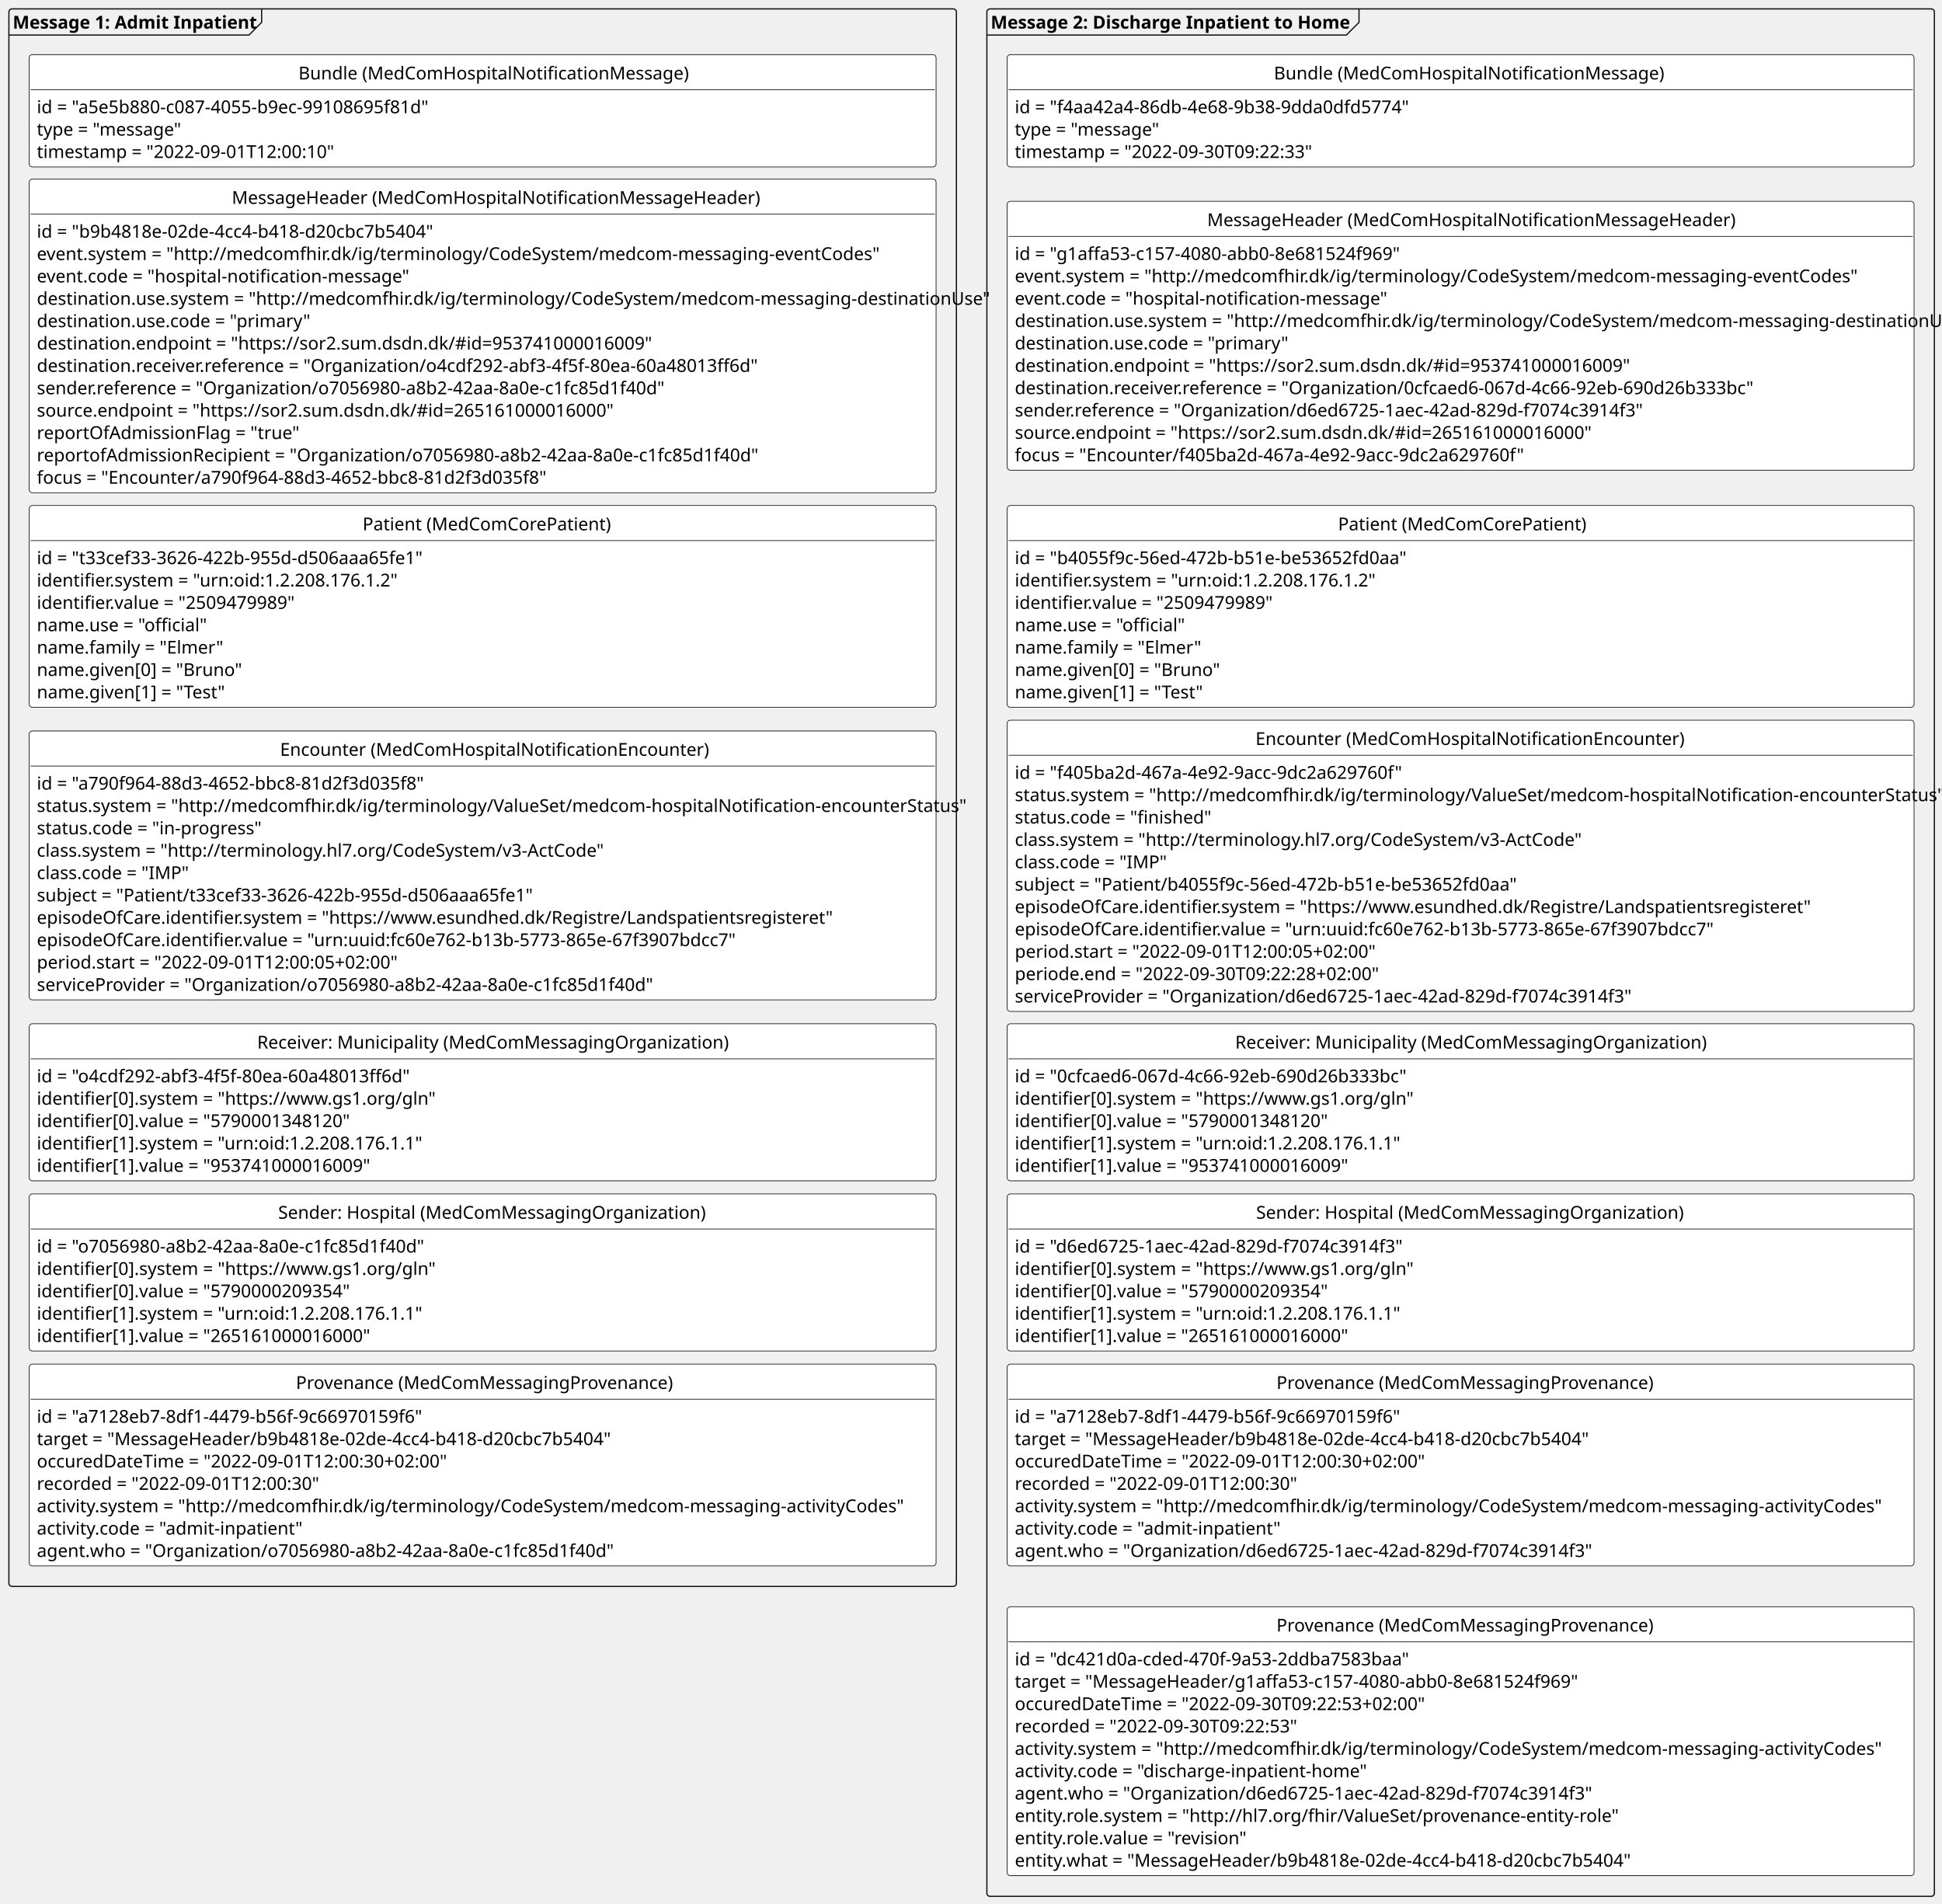
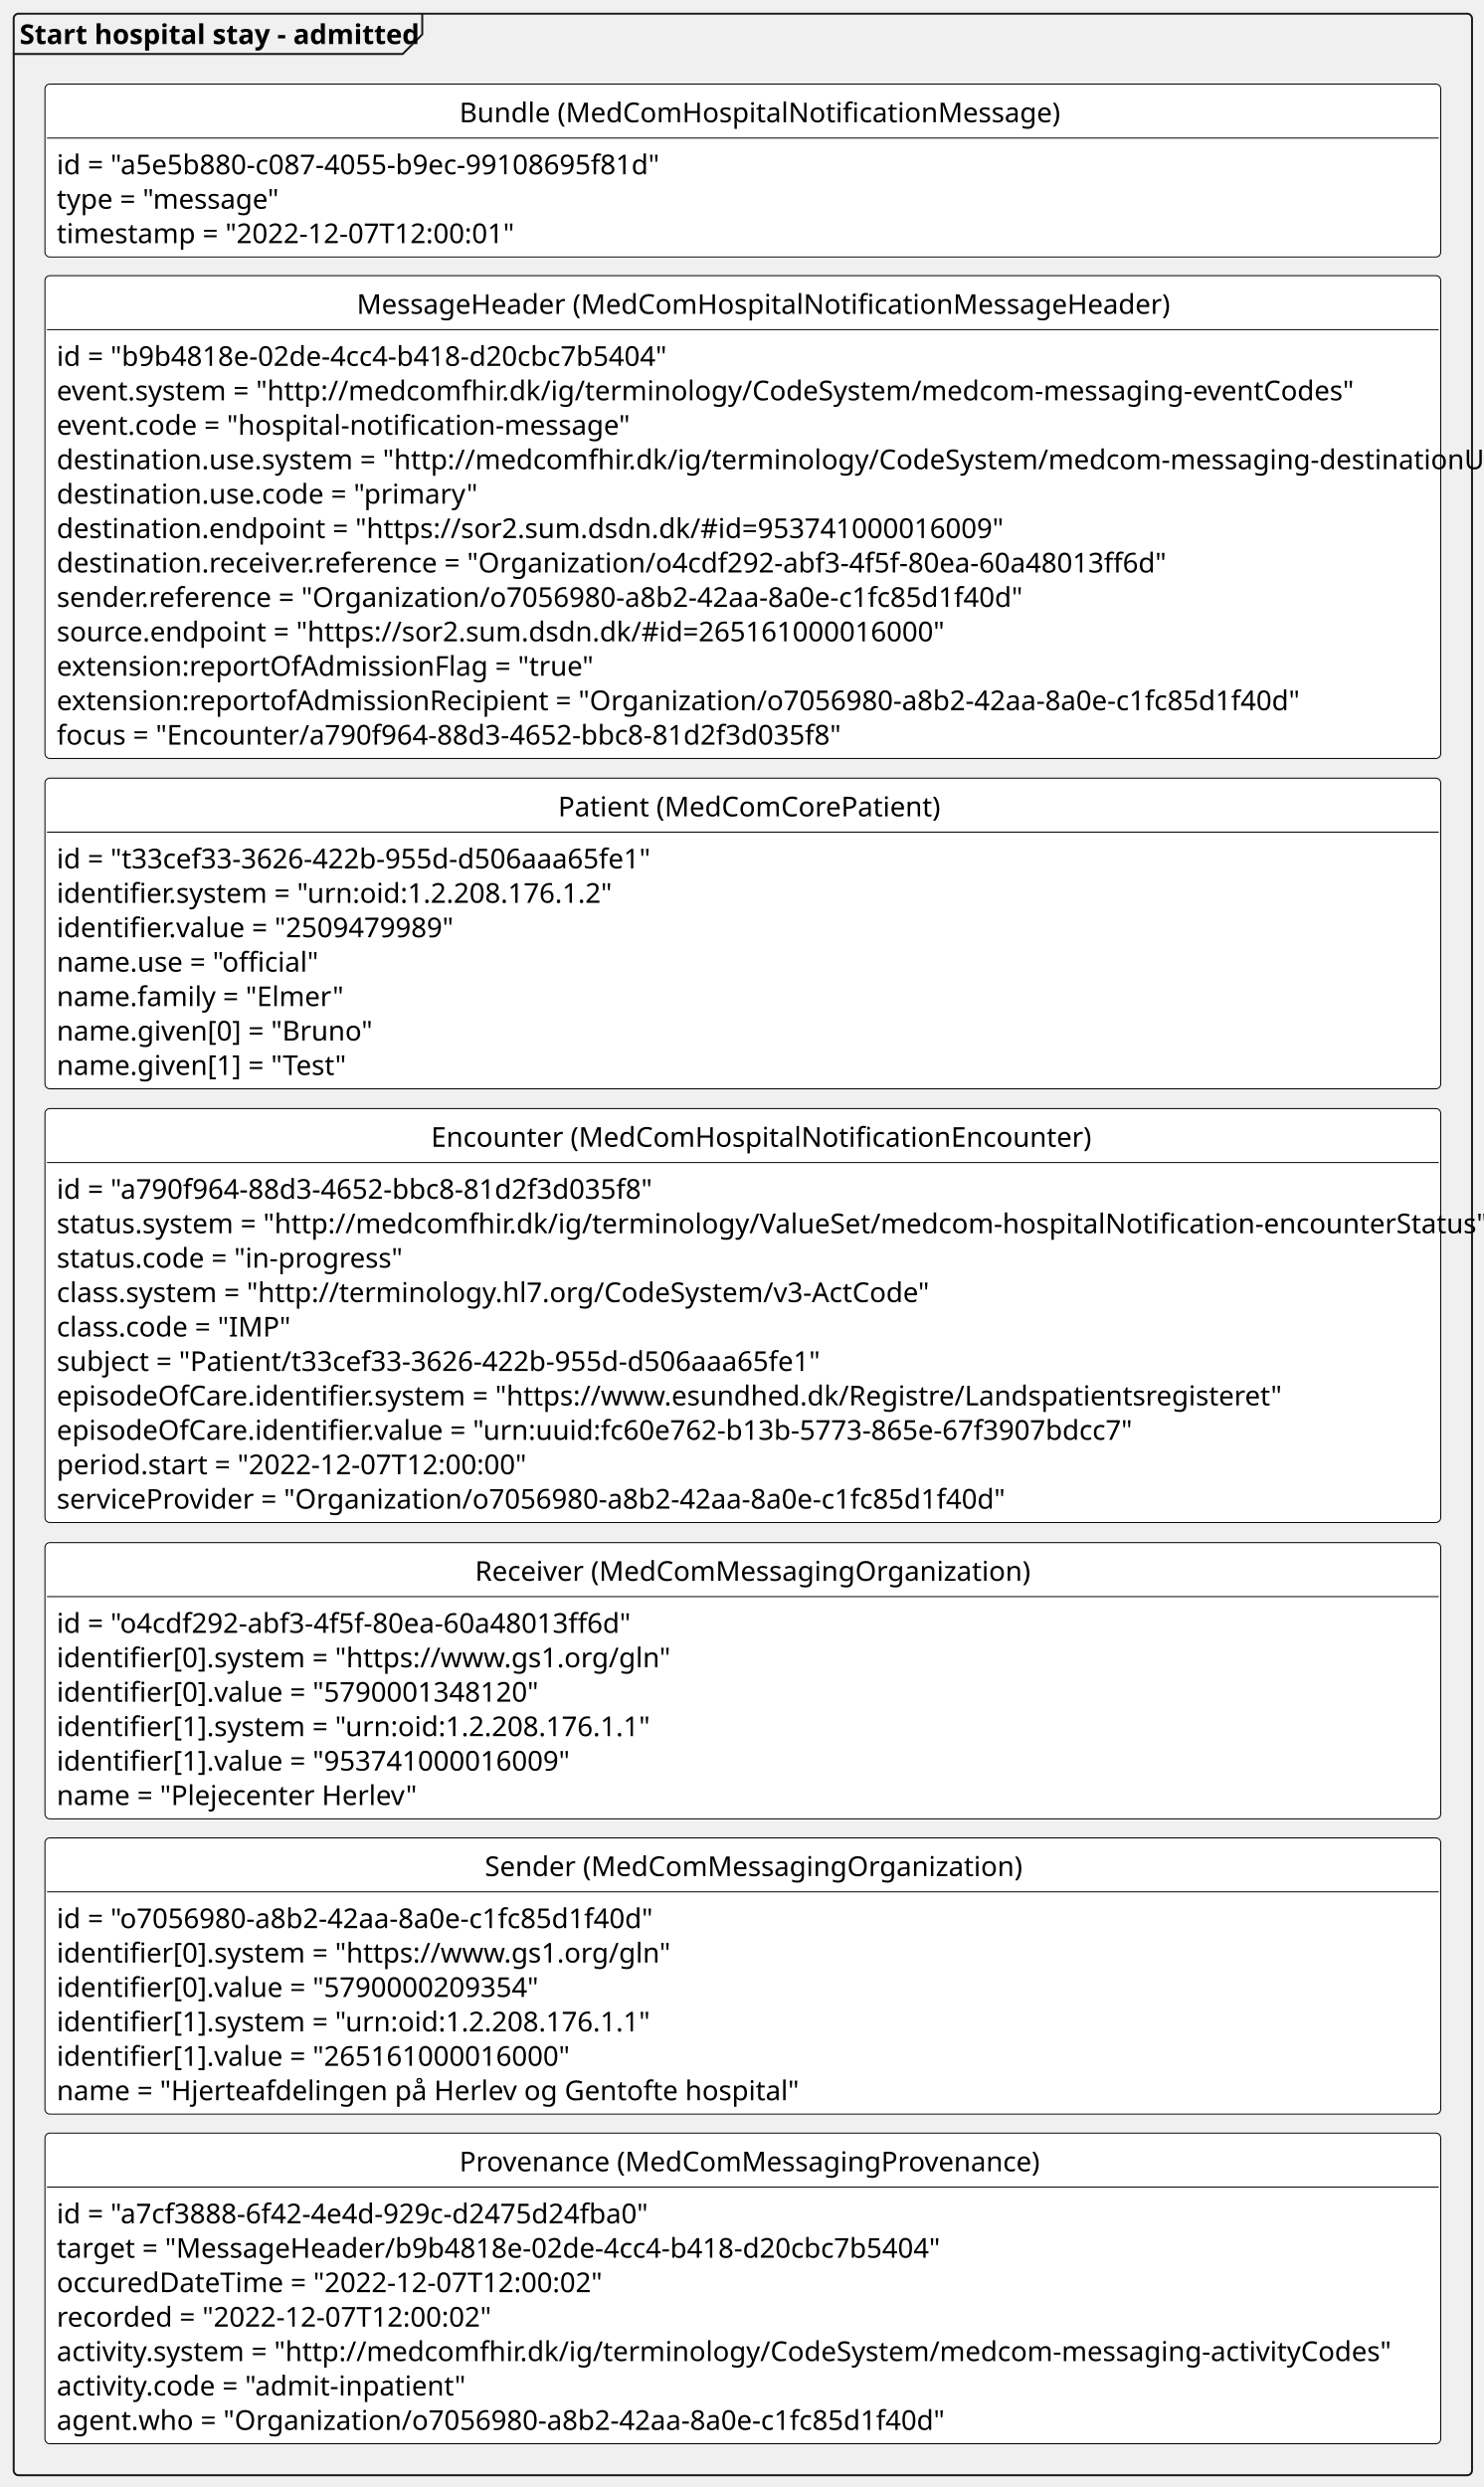
- <svg xmlns="http://www.w3.org/2000/svg" contentStyleType="text/css" height="1499px" preserveAspectRatio="none" style="width:1529px;height:1499px;background:#FFFFFF;" version="1.1" viewBox="0 0 1529 1499" width="1529px" zoomAndPan="magnify">
+ <svg xmlns="http://www.w3.org/2000/svg" contentStyleType="text/css" height="1272px" preserveAspectRatio="none" style="width:759px;height:1272px;background:#FFFFFF;" version="1.1" viewBox="0 0 759 1272" width="759px" zoomAndPan="magnify">
  <defs />
  <g>
    <g id="cluster_admit">
-       <rect fill="none" height="1242" rx="2.5" ry="2.5" style="stroke:#181818;stroke-width:1.0;" width="746" x="7" y="7" />
-       <path d="M206,7 L206,17.609 L196,27.609 L7,27.609 " fill="none" style="stroke:#181818;stroke-width:1.0;" />
-       <text fill="#000000" font-family="sans-serif" font-size="14" font-weight="bold" lengthAdjust="spacing" textLength="189" x="10" y="22.533">Message 1: Admit Inpatient</text>
-     </g>
-     <g id="cluster_finished">
-       <rect fill="none" height="1486" rx="2.5" ry="2.5" style="stroke:#181818;stroke-width:1.0;" width="746" x="777" y="7" />
-       <path d="M1070,7 L1070,17.609 L1060,27.609 L777,27.609 " fill="none" style="stroke:#181818;stroke-width:1.0;" />
-       <text fill="#000000" font-family="sans-serif" font-size="14" font-weight="bold" lengthAdjust="spacing" textLength="283" x="780" y="22.533">Message 2: Discharge Inpatient to Home</text>
+       <rect fill="none" height="1259" rx="2.5" ry="2.5" style="stroke:#181818;stroke-width:1.0;" width="746" x="7" y="7" />
+       <path d="M216,7 L216,17.609 L206,27.609 L7,27.609 " fill="none" style="stroke:#181818;stroke-width:1.0;" />
+       <text fill="#000000" font-family="sans-serif" font-size="14" font-weight="bold" lengthAdjust="spacing" textLength="199" x="10" y="22.533">Start hospital stay - admitted</text>
    </g>
    <g id="elem_admitB">
      <rect codeLine="15" fill="#FFFFFF" height="88.438" id="admitB" rx="2.5" ry="2.5" style="stroke:#000000;stroke-width:0.5;" width="714" x="23" y="43" />
      <text fill="#000000" font-family="sans-serif" font-size="14" lengthAdjust="spacing" textLength="290" x="235" y="62.533">Bundle (MedComHospitalNotificationMessage)</text>
      <line style="stroke:#000000;stroke-width:0.5;" x1="24" x2="736" y1="70.609" y2="70.609" />
      <text fill="#000000" font-family="sans-serif" font-size="14" lengthAdjust="spacing" textLength="307" x="29" y="89.143">id = "a5e5b880-c087-4055-b9ec-99108695f81d"</text>
      <text fill="#000000" font-family="sans-serif" font-size="14" lengthAdjust="spacing" textLength="110" x="29" y="106.752">type = "message"</text>
-       <text fill="#000000" font-family="sans-serif" font-size="14" lengthAdjust="spacing" textLength="229" x="29" y="124.361">timestamp = "2022-09-01T12:00:10"</text>
+       <text fill="#000000" font-family="sans-serif" font-size="14" lengthAdjust="spacing" textLength="229" x="29" y="124.361">timestamp = "2022-12-07T12:00:01"</text>
    </g>
    <g id="elem_admitMH">
      <rect codeLine="20" fill="#FFFFFF" height="246.922" id="admitMH" rx="2.5" ry="2.5" style="stroke:#000000;stroke-width:0.5;" width="714" x="23" y="141" />
      <text fill="#000000" font-family="sans-serif" font-size="14" lengthAdjust="spacing" textLength="395" x="182.5" y="160.533">MessageHeader (MedComHospitalNotificationMessageHeader)</text>
      <line style="stroke:#000000;stroke-width:0.5;" x1="24" x2="736" y1="168.609" y2="168.609" />
      <text fill="#000000" font-family="sans-serif" font-size="14" lengthAdjust="spacing" textLength="309" x="29" y="187.143">id = "b9b4818e-02de-4cc4-b418-d20cbc7b5404"</text>
      <text fill="#000000" font-family="sans-serif" font-size="14" lengthAdjust="spacing" textLength="624" x="29" y="204.752">event.system = "http://medcomfhir.dk/ig/terminology/CodeSystem/medcom-messaging-eventCodes"</text>
      <text fill="#000000" font-family="sans-serif" font-size="14" lengthAdjust="spacing" textLength="280" x="29" y="222.361">event.code = "hospital-notification-message"</text>
      <text fill="#000000" font-family="sans-serif" font-size="14" lengthAdjust="spacing" textLength="702" x="29" y="239.971">destination.use.system = "http://medcomfhir.dk/ig/terminology/CodeSystem/medcom-messaging-destinationUse"</text>
      <text fill="#000000" font-family="sans-serif" font-size="14" lengthAdjust="spacing" textLength="204" x="29" y="257.58">destination.use.code = "primary"</text>
      <text fill="#000000" font-family="sans-serif" font-size="14" lengthAdjust="spacing" textLength="460" x="29" y="275.19">destination.endpoint = "https://sor2.sum.dsdn.dk/#id=953741000016009"</text>
      <text fill="#000000" font-family="sans-serif" font-size="14" lengthAdjust="spacing" textLength="550" x="29" y="292.799">destination.receiver.reference = "Organization/o4cdf292-abf3-4f5f-80ea-60a48013ff6d"</text>
      <text fill="#000000" font-family="sans-serif" font-size="14" lengthAdjust="spacing" textLength="485" x="29" y="310.408">sender.reference = "Organization/o7056980-a8b2-42aa-8a0e-c1fc85d1f40d"</text>
      <text fill="#000000" font-family="sans-serif" font-size="14" lengthAdjust="spacing" textLength="434" x="29" y="328.018">source.endpoint = "https://sor2.sum.dsdn.dk/#id=265161000016000"</text>
-       <text fill="#000000" font-family="sans-serif" font-size="14" lengthAdjust="spacing" textLength="196" x="29" y="345.627">reportOfAdmissionFlag = "true"</text>
-       <text fill="#000000" font-family="sans-serif" font-size="14" lengthAdjust="spacing" textLength="549" x="29" y="363.236">reportofAdmissionRecipient = "Organization/o7056980-a8b2-42aa-8a0e-c1fc85d1f40d"</text>
+       <text fill="#000000" font-family="sans-serif" font-size="14" lengthAdjust="spacing" textLength="260" x="29" y="345.627">extension:reportOfAdmissionFlag = "true"</text>
+       <text fill="#000000" font-family="sans-serif" font-size="14" lengthAdjust="spacing" textLength="613" x="29" y="363.236">extension:reportofAdmissionRecipient = "Organization/o7056980-a8b2-42aa-8a0e-c1fc85d1f40d"</text>
      <text fill="#000000" font-family="sans-serif" font-size="14" lengthAdjust="spacing" textLength="392" x="29" y="380.846">focus = "Encounter/a790f964-88d3-4652-bbc8-81d2f3d035f8"</text>
    </g>
    <g id="elem_admitPT">
      <rect codeLine="34" fill="#FFFFFF" height="158.875" id="admitPT" rx="2.5" ry="2.5" style="stroke:#000000;stroke-width:0.5;" width="714" x="23" y="398" />
      <text fill="#000000" font-family="sans-serif" font-size="14" lengthAdjust="spacing" textLength="189" x="285.5" y="417.533">Patient (MedComCorePatient)</text>
      <line style="stroke:#000000;stroke-width:0.5;" x1="24" x2="736" y1="425.609" y2="425.609" />
      <text fill="#000000" font-family="sans-serif" font-size="14" lengthAdjust="spacing" textLength="300" x="29" y="444.143">id = "t33cef33-3626-422b-955d-d506aaa65fe1"</text>
      <text fill="#000000" font-family="sans-serif" font-size="14" lengthAdjust="spacing" textLength="276" x="29" y="461.752">identifier.system = "urn:oid:1.2.208.176.1.2"</text>
      <text fill="#000000" font-family="sans-serif" font-size="14" lengthAdjust="spacing" textLength="198" x="29" y="479.361">identifier.value = "2509479989"</text>
      <text fill="#000000" font-family="sans-serif" font-size="14" lengthAdjust="spacing" textLength="128" x="29" y="496.971">name.use = "official"</text>
      <text fill="#000000" font-family="sans-serif" font-size="14" lengthAdjust="spacing" textLength="137" x="29" y="514.58">name.family = "Elmer"</text>
      <text fill="#000000" font-family="sans-serif" font-size="14" lengthAdjust="spacing" textLength="153" x="29" y="532.189">name.given[0] = "Bruno"</text>
      <text fill="#000000" font-family="sans-serif" font-size="14" lengthAdjust="spacing" textLength="143" x="29" y="549.799">name.given[1] = "Test"</text>
    </g>
    <g id="elem_admitENC">
-       <rect codeLine="43" fill="#FFFFFF" height="211.703" id="admitENC" rx="2.5" ry="2.5" style="stroke:#000000;stroke-width:0.5;" width="714" x="23" y="575.5" />
-       <text fill="#000000" font-family="sans-serif" font-size="14" lengthAdjust="spacing" textLength="319" x="220.5" y="595.033">Encounter (MedComHospitalNotificationEncounter)</text>
-       <line style="stroke:#000000;stroke-width:0.5;" x1="24" x2="736" y1="603.109" y2="603.109" />
-       <text fill="#000000" font-family="sans-serif" font-size="14" lengthAdjust="spacing" textLength="300" x="29" y="621.643">id = "a790f964-88d3-4652-bbc8-81d2f3d035f8"</text>
-       <text fill="#000000" font-family="sans-serif" font-size="14" lengthAdjust="spacing" textLength="682" x="29" y="639.252">status.system = "http://medcomfhir.dk/ig/terminology/ValueSet/medcom-hospitalNotification-encounterStatus"</text>
-       <text fill="#000000" font-family="sans-serif" font-size="14" lengthAdjust="spacing" textLength="171" x="29" y="656.861">status.code = "in-progress"</text>
-       <text fill="#000000" font-family="sans-serif" font-size="14" lengthAdjust="spacing" textLength="425" x="29" y="674.471">class.system = "http://terminology.hl7.org/CodeSystem/v3-ActCode"</text>
-       <text fill="#000000" font-family="sans-serif" font-size="14" lengthAdjust="spacing" textLength="116" x="29" y="692.08">class.code = "IMP"</text>
-       <text fill="#000000" font-family="sans-serif" font-size="14" lengthAdjust="spacing" textLength="382" x="29" y="709.689">subject = "Patient/t33cef33-3626-422b-955d-d506aaa65fe1"</text>
-       <text fill="#000000" font-family="sans-serif" font-size="14" lengthAdjust="spacing" textLength="594" x="29" y="727.299">episodeOfCare.identifier.system = "https://www.esundhed.dk/Registre/Landspatientsregisteret"</text>
-       <text fill="#000000" font-family="sans-serif" font-size="14" lengthAdjust="spacing" textLength="539" x="29" y="744.908">episodeOfCare.identifier.value = "urn:uuid:fc60e762-b13b-5773-865e-67f3907bdcc7"</text>
-       <text fill="#000000" font-family="sans-serif" font-size="14" lengthAdjust="spacing" textLength="281" x="29" y="762.518">period.start = "2022-09-01T12:00:05+02:00"</text>
-       <text fill="#000000" font-family="sans-serif" font-size="14" lengthAdjust="spacing" textLength="474" x="29" y="780.127">serviceProvider = "Organization/o7056980-a8b2-42aa-8a0e-c1fc85d1f40d"</text>
+       <rect codeLine="43" fill="#FFFFFF" height="211.703" id="admitENC" rx="2.5" ry="2.5" style="stroke:#000000;stroke-width:0.5;" width="714" x="23" y="567" />
+       <text fill="#000000" font-family="sans-serif" font-size="14" lengthAdjust="spacing" textLength="319" x="220.5" y="586.533">Encounter (MedComHospitalNotificationEncounter)</text>
+       <line style="stroke:#000000;stroke-width:0.5;" x1="24" x2="736" y1="594.609" y2="594.609" />
+       <text fill="#000000" font-family="sans-serif" font-size="14" lengthAdjust="spacing" textLength="300" x="29" y="613.143">id = "a790f964-88d3-4652-bbc8-81d2f3d035f8"</text>
+       <text fill="#000000" font-family="sans-serif" font-size="14" lengthAdjust="spacing" textLength="682" x="29" y="630.752">status.system = "http://medcomfhir.dk/ig/terminology/ValueSet/medcom-hospitalNotification-encounterStatus"</text>
+       <text fill="#000000" font-family="sans-serif" font-size="14" lengthAdjust="spacing" textLength="171" x="29" y="648.361">status.code = "in-progress"</text>
+       <text fill="#000000" font-family="sans-serif" font-size="14" lengthAdjust="spacing" textLength="425" x="29" y="665.971">class.system = "http://terminology.hl7.org/CodeSystem/v3-ActCode"</text>
+       <text fill="#000000" font-family="sans-serif" font-size="14" lengthAdjust="spacing" textLength="116" x="29" y="683.58">class.code = "IMP"</text>
+       <text fill="#000000" font-family="sans-serif" font-size="14" lengthAdjust="spacing" textLength="382" x="29" y="701.189">subject = "Patient/t33cef33-3626-422b-955d-d506aaa65fe1"</text>
+       <text fill="#000000" font-family="sans-serif" font-size="14" lengthAdjust="spacing" textLength="594" x="29" y="718.799">episodeOfCare.identifier.system = "https://www.esundhed.dk/Registre/Landspatientsregisteret"</text>
+       <text fill="#000000" font-family="sans-serif" font-size="14" lengthAdjust="spacing" textLength="539" x="29" y="736.408">episodeOfCare.identifier.value = "urn:uuid:fc60e762-b13b-5773-865e-67f3907bdcc7"</text>
+       <text fill="#000000" font-family="sans-serif" font-size="14" lengthAdjust="spacing" textLength="237" x="29" y="754.018">period.start = "2022-12-07T12:00:00"</text>
+       <text fill="#000000" font-family="sans-serif" font-size="14" lengthAdjust="spacing" textLength="474" x="29" y="771.627">serviceProvider = "Organization/o7056980-a8b2-42aa-8a0e-c1fc85d1f40d"</text>
    </g>
    <g id="elem_admitROrg">
-       <rect codeLine="55" fill="#FFFFFF" height="123.656" id="admitROrg" rx="2.5" ry="2.5" style="stroke:#000000;stroke-width:0.5;" width="714" x="23" y="806" />
-       <text fill="#000000" font-family="sans-serif" font-size="14" lengthAdjust="spacing" textLength="355" x="202.5" y="825.533">Receiver: Municipality (MedComMessagingOrganization)</text>
-       <line style="stroke:#000000;stroke-width:0.5;" x1="24" x2="736" y1="833.609" y2="833.609" />
-       <text fill="#000000" font-family="sans-serif" font-size="14" lengthAdjust="spacing" textLength="288" x="29" y="852.143">id = "o4cdf292-abf3-4f5f-80ea-60a48013ff6d"</text>
-       <text fill="#000000" font-family="sans-serif" font-size="14" lengthAdjust="spacing" textLength="289" x="29" y="869.752">identifier[0].system = "https://www.gs1.org/gln"</text>
-       <text fill="#000000" font-family="sans-serif" font-size="14" lengthAdjust="spacing" textLength="238" x="29" y="887.361">identifier[0].value = "5790001348120"</text>
-       <text fill="#000000" font-family="sans-serif" font-size="14" lengthAdjust="spacing" textLength="292" x="29" y="904.971">identifier[1].system = "urn:oid:1.2.208.176.1.1"</text>
-       <text fill="#000000" font-family="sans-serif" font-size="14" lengthAdjust="spacing" textLength="254" x="29" y="922.58">identifier[1].value = "953741000016009"</text>
+       <rect codeLine="55" fill="#FFFFFF" height="141.266" id="admitROrg" rx="2.5" ry="2.5" style="stroke:#000000;stroke-width:0.5;" width="714" x="23" y="789" />
+       <text fill="#000000" font-family="sans-serif" font-size="14" lengthAdjust="spacing" textLength="274" x="243" y="808.533">Receiver (MedComMessagingOrganization)</text>
+       <line style="stroke:#000000;stroke-width:0.5;" x1="24" x2="736" y1="816.609" y2="816.609" />
+       <text fill="#000000" font-family="sans-serif" font-size="14" lengthAdjust="spacing" textLength="288" x="29" y="835.143">id = "o4cdf292-abf3-4f5f-80ea-60a48013ff6d"</text>
+       <text fill="#000000" font-family="sans-serif" font-size="14" lengthAdjust="spacing" textLength="289" x="29" y="852.752">identifier[0].system = "https://www.gs1.org/gln"</text>
+       <text fill="#000000" font-family="sans-serif" font-size="14" lengthAdjust="spacing" textLength="238" x="29" y="870.361">identifier[0].value = "5790001348120"</text>
+       <text fill="#000000" font-family="sans-serif" font-size="14" lengthAdjust="spacing" textLength="292" x="29" y="887.971">identifier[1].system = "urn:oid:1.2.208.176.1.1"</text>
+       <text fill="#000000" font-family="sans-serif" font-size="14" lengthAdjust="spacing" textLength="254" x="29" y="905.58">identifier[1].value = "953741000016009"</text>
+       <text fill="#000000" font-family="sans-serif" font-size="14" lengthAdjust="spacing" textLength="176" x="29" y="923.189">name = "Plejecenter Herlev"</text>
    </g>
    <g id="elem_admitSOrg">
-       <rect codeLine="62" fill="#FFFFFF" height="123.656" id="admitSOrg" rx="2.5" ry="2.5" style="stroke:#000000;stroke-width:0.5;" width="714" x="23" y="940" />
-       <text fill="#000000" font-family="sans-serif" font-size="14" lengthAdjust="spacing" textLength="322" x="219" y="959.533">Sender: Hospital (MedComMessagingOrganization)</text>
+       <rect codeLine="63" fill="#FFFFFF" height="141.266" id="admitSOrg" rx="2.5" ry="2.5" style="stroke:#000000;stroke-width:0.5;" width="714" x="23" y="940" />
+       <text fill="#000000" font-family="sans-serif" font-size="14" lengthAdjust="spacing" textLength="264" x="248" y="959.533">Sender (MedComMessagingOrganization)</text>
      <line style="stroke:#000000;stroke-width:0.5;" x1="24" x2="736" y1="967.609" y2="967.609" />
      <text fill="#000000" font-family="sans-serif" font-size="14" lengthAdjust="spacing" textLength="303" x="29" y="986.143">id = "o7056980-a8b2-42aa-8a0e-c1fc85d1f40d"</text>
      <text fill="#000000" font-family="sans-serif" font-size="14" lengthAdjust="spacing" textLength="289" x="29" y="1003.752">identifier[0].system = "https://www.gs1.org/gln"</text>
      <text fill="#000000" font-family="sans-serif" font-size="14" lengthAdjust="spacing" textLength="238" x="29" y="1021.361">identifier[0].value = "5790000209354"</text>
      <text fill="#000000" font-family="sans-serif" font-size="14" lengthAdjust="spacing" textLength="292" x="29" y="1038.971">identifier[1].system = "urn:oid:1.2.208.176.1.1"</text>
      <text fill="#000000" font-family="sans-serif" font-size="14" lengthAdjust="spacing" textLength="254" x="29" y="1056.58">identifier[1].value = "265161000016000"</text>
+       <text fill="#000000" font-family="sans-serif" font-size="14" lengthAdjust="spacing" textLength="360" x="29" y="1074.189">name = "Hjerteafdelingen på Herlev og Gentofte hospital"</text>
    </g>
    <g id="elem_admitPRO">
-       <rect codeLine="69" fill="#FFFFFF" height="158.875" id="admitPRO" rx="2.5" ry="2.5" style="stroke:#000000;stroke-width:0.5;" width="714" x="23" y="1074" />
-       <text fill="#000000" font-family="sans-serif" font-size="14" lengthAdjust="spacing" textLength="294" x="233" y="1093.533">Provenance  (MedComMessagingProvenance)</text>
-       <line style="stroke:#000000;stroke-width:0.5;" x1="24" x2="736" y1="1101.609" y2="1101.609" />
-       <text fill="#000000" font-family="sans-serif" font-size="14" lengthAdjust="spacing" textLength="300" x="29" y="1120.143">id = "a7128eb7-8df1-4479-b56f-9c66970159f6"</text>
-       <text fill="#000000" font-family="sans-serif" font-size="14" lengthAdjust="spacing" textLength="442" x="29" y="1137.752">target = "MessageHeader/b9b4818e-02de-4cc4-b418-d20cbc7b5404"</text>
-       <text fill="#000000" font-family="sans-serif" font-size="14" lengthAdjust="spacing" textLength="321" x="29" y="1155.361">occuredDateTime = "2022-09-01T12:00:30+02:00"</text>
-       <text fill="#000000" font-family="sans-serif" font-size="14" lengthAdjust="spacing" textLength="222" x="29" y="1172.971">recorded = "2022-09-01T12:00:30"</text>
-       <text fill="#000000" font-family="sans-serif" font-size="14" lengthAdjust="spacing" textLength="640" x="29" y="1190.58">activity.system = "http://medcomfhir.dk/ig/terminology/CodeSystem/medcom-messaging-activityCodes"</text>
-       <text fill="#000000" font-family="sans-serif" font-size="14" lengthAdjust="spacing" textLength="197" x="29" y="1208.189">activity.code = "admit-inpatient"</text>
-       <text fill="#000000" font-family="sans-serif" font-size="14" lengthAdjust="spacing" textLength="441" x="29" y="1225.799">agent.who = "Organization/o7056980-a8b2-42aa-8a0e-c1fc85d1f40d"</text>
-     </g>
-     <g id="elem_finishedB">
-       <rect codeLine="88" fill="#FFFFFF" height="88.438" id="finishedB" rx="2.5" ry="2.5" style="stroke:#000000;stroke-width:0.5;" width="714" x="793" y="43" />
-       <text fill="#000000" font-family="sans-serif" font-size="14" lengthAdjust="spacing" textLength="294" x="1003" y="62.533">Bundle  (MedComHospitalNotificationMessage)</text>
-       <line style="stroke:#000000;stroke-width:0.5;" x1="794" x2="1506" y1="70.609" y2="70.609" />
-       <text fill="#000000" font-family="sans-serif" font-size="14" lengthAdjust="spacing" textLength="305" x="799" y="89.143">id = "f4aa42a4-86db-4e68-9b38-9dda0dfd5774"</text>
-       <text fill="#000000" font-family="sans-serif" font-size="14" lengthAdjust="spacing" textLength="110" x="799" y="106.752">type = "message"</text>
-       <text fill="#000000" font-family="sans-serif" font-size="14" lengthAdjust="spacing" textLength="229" x="799" y="124.361">timestamp = "2022-09-30T09:22:33"</text>
-     </g>
-     <g id="elem_finishedMH">
-       <rect codeLine="93" fill="#FFFFFF" height="211.703" id="finishedMH" rx="2.5" ry="2.5" style="stroke:#000000;stroke-width:0.5;" width="714" x="793" y="158.5" />
-       <text fill="#000000" font-family="sans-serif" font-size="14" lengthAdjust="spacing" textLength="399" x="950.5" y="178.033">MessageHeader  (MedComHospitalNotificationMessageHeader)</text>
-       <line style="stroke:#000000;stroke-width:0.5;" x1="794" x2="1506" y1="186.109" y2="186.109" />
-       <text fill="#000000" font-family="sans-serif" font-size="14" lengthAdjust="spacing" textLength="300" x="799" y="204.643">id = "g1affa53-c157-4080-abb0-8e681524f969"</text>
-       <text fill="#000000" font-family="sans-serif" font-size="14" lengthAdjust="spacing" textLength="624" x="799" y="222.252">event.system = "http://medcomfhir.dk/ig/terminology/CodeSystem/medcom-messaging-eventCodes"</text>
-       <text fill="#000000" font-family="sans-serif" font-size="14" lengthAdjust="spacing" textLength="280" x="799" y="239.861">event.code = "hospital-notification-message"</text>
-       <text fill="#000000" font-family="sans-serif" font-size="14" lengthAdjust="spacing" textLength="702" x="799" y="257.471">destination.use.system = "http://medcomfhir.dk/ig/terminology/CodeSystem/medcom-messaging-destinationUse"</text>
-       <text fill="#000000" font-family="sans-serif" font-size="14" lengthAdjust="spacing" textLength="204" x="799" y="275.08">destination.use.code = "primary"</text>
-       <text fill="#000000" font-family="sans-serif" font-size="14" lengthAdjust="spacing" textLength="460" x="799" y="292.69">destination.endpoint = "https://sor2.sum.dsdn.dk/#id=953741000016009"</text>
-       <text fill="#000000" font-family="sans-serif" font-size="14" lengthAdjust="spacing" textLength="567" x="799" y="310.299">destination.receiver.reference = "Organization/0cfcaed6-067d-4c66-92eb-690d26b333bc"</text>
-       <text fill="#000000" font-family="sans-serif" font-size="14" lengthAdjust="spacing" textLength="485" x="799" y="327.908">sender.reference = "Organization/d6ed6725-1aec-42ad-829d-f7074c3914f3"</text>
-       <text fill="#000000" font-family="sans-serif" font-size="14" lengthAdjust="spacing" textLength="434" x="799" y="345.518">source.endpoint = "https://sor2.sum.dsdn.dk/#id=265161000016000"</text>
-       <text fill="#000000" font-family="sans-serif" font-size="14" lengthAdjust="spacing" textLength="394" x="799" y="363.127">focus = "Encounter/f405ba2d-467a-4e92-9acc-9dc2a629760f"</text>
-     </g>
-     <g id="elem_finishedPT">
-       <rect codeLine="105" fill="#FFFFFF" height="158.875" id="finishedPT" rx="2.5" ry="2.5" style="stroke:#000000;stroke-width:0.5;" width="714" x="793" y="398" />
-       <text fill="#000000" font-family="sans-serif" font-size="14" lengthAdjust="spacing" textLength="193" x="1053.5" y="417.533">Patient  (MedComCorePatient)</text>
-       <line style="stroke:#000000;stroke-width:0.5;" x1="794" x2="1506" y1="425.609" y2="425.609" />
-       <text fill="#000000" font-family="sans-serif" font-size="14" lengthAdjust="spacing" textLength="304" x="799" y="444.143">id = "b4055f9c-56ed-472b-b51e-be53652fd0aa"</text>
-       <text fill="#000000" font-family="sans-serif" font-size="14" lengthAdjust="spacing" textLength="276" x="799" y="461.752">identifier.system = "urn:oid:1.2.208.176.1.2"</text>
-       <text fill="#000000" font-family="sans-serif" font-size="14" lengthAdjust="spacing" textLength="198" x="799" y="479.361">identifier.value = "2509479989"</text>
-       <text fill="#000000" font-family="sans-serif" font-size="14" lengthAdjust="spacing" textLength="128" x="799" y="496.971">name.use = "official"</text>
-       <text fill="#000000" font-family="sans-serif" font-size="14" lengthAdjust="spacing" textLength="137" x="799" y="514.58">name.family = "Elmer"</text>
-       <text fill="#000000" font-family="sans-serif" font-size="14" lengthAdjust="spacing" textLength="153" x="799" y="532.189">name.given[0] = "Bruno"</text>
-       <text fill="#000000" font-family="sans-serif" font-size="14" lengthAdjust="spacing" textLength="143" x="799" y="549.799">name.given[1] = "Test"</text>
-     </g>
-     <g id="elem_finishedENC">
-       <rect codeLine="114" fill="#FFFFFF" height="229.312" id="finishedENC" rx="2.5" ry="2.5" style="stroke:#000000;stroke-width:0.5;" width="714" x="793" y="567" />
-       <text fill="#000000" font-family="sans-serif" font-size="14" lengthAdjust="spacing" textLength="323" x="988.5" y="586.533">Encounter  (MedComHospitalNotificationEncounter)</text>
-       <line style="stroke:#000000;stroke-width:0.5;" x1="794" x2="1506" y1="594.609" y2="594.609" />
-       <text fill="#000000" font-family="sans-serif" font-size="14" lengthAdjust="spacing" textLength="302" x="799" y="613.143">id = "f405ba2d-467a-4e92-9acc-9dc2a629760f"</text>
-       <text fill="#000000" font-family="sans-serif" font-size="14" lengthAdjust="spacing" textLength="682" x="799" y="630.752">status.system = "http://medcomfhir.dk/ig/terminology/ValueSet/medcom-hospitalNotification-encounterStatus"</text>
-       <text fill="#000000" font-family="sans-serif" font-size="14" lengthAdjust="spacing" textLength="148" x="799" y="648.361">status.code = "finished"</text>
-       <text fill="#000000" font-family="sans-serif" font-size="14" lengthAdjust="spacing" textLength="425" x="799" y="665.971">class.system = "http://terminology.hl7.org/CodeSystem/v3-ActCode"</text>
-       <text fill="#000000" font-family="sans-serif" font-size="14" lengthAdjust="spacing" textLength="116" x="799" y="683.58">class.code = "IMP"</text>
-       <text fill="#000000" font-family="sans-serif" font-size="14" lengthAdjust="spacing" textLength="386" x="799" y="701.189">subject = "Patient/b4055f9c-56ed-472b-b51e-be53652fd0aa"</text>
-       <text fill="#000000" font-family="sans-serif" font-size="14" lengthAdjust="spacing" textLength="594" x="799" y="718.799">episodeOfCare.identifier.system = "https://www.esundhed.dk/Registre/Landspatientsregisteret"</text>
-       <text fill="#000000" font-family="sans-serif" font-size="14" lengthAdjust="spacing" textLength="539" x="799" y="736.408">episodeOfCare.identifier.value = "urn:uuid:fc60e762-b13b-5773-865e-67f3907bdcc7"</text>
-       <text fill="#000000" font-family="sans-serif" font-size="14" lengthAdjust="spacing" textLength="281" x="799" y="754.018">period.start = "2022-09-01T12:00:05+02:00"</text>
-       <text fill="#000000" font-family="sans-serif" font-size="14" lengthAdjust="spacing" textLength="285" x="799" y="771.627">periode.end = "2022-09-30T09:22:28+02:00"</text>
-       <text fill="#000000" font-family="sans-serif" font-size="14" lengthAdjust="spacing" textLength="474" x="799" y="789.236">serviceProvider = "Organization/d6ed6725-1aec-42ad-829d-f7074c3914f3"</text>
-     </g>
-     <g id="elem_finishedROrg">
-       <rect codeLine="127" fill="#FFFFFF" height="123.656" id="finishedROrg" rx="2.5" ry="2.5" style="stroke:#000000;stroke-width:0.5;" width="714" x="793" y="806" />
-       <text fill="#000000" font-family="sans-serif" font-size="14" lengthAdjust="spacing" textLength="355" x="972.5" y="825.533">Receiver: Municipality (MedComMessagingOrganization)</text>
-       <line style="stroke:#000000;stroke-width:0.5;" x1="794" x2="1506" y1="833.609" y2="833.609" />
-       <text fill="#000000" font-family="sans-serif" font-size="14" lengthAdjust="spacing" textLength="305" x="799" y="852.143">id = "0cfcaed6-067d-4c66-92eb-690d26b333bc"</text>
-       <text fill="#000000" font-family="sans-serif" font-size="14" lengthAdjust="spacing" textLength="289" x="799" y="869.752">identifier[0].system = "https://www.gs1.org/gln"</text>
-       <text fill="#000000" font-family="sans-serif" font-size="14" lengthAdjust="spacing" textLength="238" x="799" y="887.361">identifier[0].value = "5790001348120"</text>
-       <text fill="#000000" font-family="sans-serif" font-size="14" lengthAdjust="spacing" textLength="292" x="799" y="904.971">identifier[1].system = "urn:oid:1.2.208.176.1.1"</text>
-       <text fill="#000000" font-family="sans-serif" font-size="14" lengthAdjust="spacing" textLength="254" x="799" y="922.58">identifier[1].value = "953741000016009"</text>
-     </g>
-     <g id="elem_finishedSOrg">
-       <rect codeLine="134" fill="#FFFFFF" height="123.656" id="finishedSOrg" rx="2.5" ry="2.5" style="stroke:#000000;stroke-width:0.5;" width="714" x="793" y="940" />
-       <text fill="#000000" font-family="sans-serif" font-size="14" lengthAdjust="spacing" textLength="322" x="989" y="959.533">Sender: Hospital (MedComMessagingOrganization)</text>
-       <line style="stroke:#000000;stroke-width:0.5;" x1="794" x2="1506" y1="967.609" y2="967.609" />
-       <text fill="#000000" font-family="sans-serif" font-size="14" lengthAdjust="spacing" textLength="303" x="799" y="986.143">id = "d6ed6725-1aec-42ad-829d-f7074c3914f3"</text>
-       <text fill="#000000" font-family="sans-serif" font-size="14" lengthAdjust="spacing" textLength="289" x="799" y="1003.752">identifier[0].system = "https://www.gs1.org/gln"</text>
-       <text fill="#000000" font-family="sans-serif" font-size="14" lengthAdjust="spacing" textLength="238" x="799" y="1021.361">identifier[0].value = "5790000209354"</text>
-       <text fill="#000000" font-family="sans-serif" font-size="14" lengthAdjust="spacing" textLength="292" x="799" y="1038.971">identifier[1].system = "urn:oid:1.2.208.176.1.1"</text>
-       <text fill="#000000" font-family="sans-serif" font-size="14" lengthAdjust="spacing" textLength="254" x="799" y="1056.58">identifier[1].value = "265161000016000"</text>
-     </g>
-     <g id="elem_admitfinishedPRO">
-       <rect codeLine="141" fill="#FFFFFF" height="158.875" id="admitfinishedPRO" rx="2.5" ry="2.5" style="stroke:#000000;stroke-width:0.5;" width="714" x="793" y="1074" />
-       <text fill="#000000" font-family="sans-serif" font-size="14" lengthAdjust="spacing" textLength="290" x="1005" y="1093.533">Provenance (MedComMessagingProvenance)</text>
-       <line style="stroke:#000000;stroke-width:0.5;" x1="794" x2="1506" y1="1101.609" y2="1101.609" />
-       <text fill="#000000" font-family="sans-serif" font-size="14" lengthAdjust="spacing" textLength="300" x="799" y="1120.143">id = "a7128eb7-8df1-4479-b56f-9c66970159f6"</text>
-       <text fill="#000000" font-family="sans-serif" font-size="14" lengthAdjust="spacing" textLength="442" x="799" y="1137.752">target = "MessageHeader/b9b4818e-02de-4cc4-b418-d20cbc7b5404"</text>
-       <text fill="#000000" font-family="sans-serif" font-size="14" lengthAdjust="spacing" textLength="321" x="799" y="1155.361">occuredDateTime = "2022-09-01T12:00:30+02:00"</text>
-       <text fill="#000000" font-family="sans-serif" font-size="14" lengthAdjust="spacing" textLength="222" x="799" y="1172.971">recorded = "2022-09-01T12:00:30"</text>
-       <text fill="#000000" font-family="sans-serif" font-size="14" lengthAdjust="spacing" textLength="640" x="799" y="1190.58">activity.system = "http://medcomfhir.dk/ig/terminology/CodeSystem/medcom-messaging-activityCodes"</text>
-       <text fill="#000000" font-family="sans-serif" font-size="14" lengthAdjust="spacing" textLength="197" x="799" y="1208.189">activity.code = "admit-inpatient"</text>
-       <text fill="#000000" font-family="sans-serif" font-size="14" lengthAdjust="spacing" textLength="441" x="799" y="1225.799">agent.who = "Organization/d6ed6725-1aec-42ad-829d-f7074c3914f3"</text>
-     </g>
-     <g id="elem_finishedPRO">
-       <rect codeLine="150" fill="#FFFFFF" height="211.703" id="finishedPRO" rx="2.5" ry="2.5" style="stroke:#000000;stroke-width:0.5;" width="714" x="793" y="1265" />
-       <text fill="#000000" font-family="sans-serif" font-size="14" lengthAdjust="spacing" textLength="290" x="1005" y="1284.533">Provenance (MedComMessagingProvenance)</text>
-       <line style="stroke:#000000;stroke-width:0.5;" x1="794" x2="1506" y1="1292.609" y2="1292.609" />
-       <text fill="#000000" font-family="sans-serif" font-size="14" lengthAdjust="spacing" textLength="307" x="799" y="1311.143">id = "dc421d0a-cded-470f-9a53-2ddba7583baa"</text>
-       <text fill="#000000" font-family="sans-serif" font-size="14" lengthAdjust="spacing" textLength="433" x="799" y="1328.752">target = "MessageHeader/g1affa53-c157-4080-abb0-8e681524f969"</text>
-       <text fill="#000000" font-family="sans-serif" font-size="14" lengthAdjust="spacing" textLength="321" x="799" y="1346.361">occuredDateTime = "2022-09-30T09:22:53+02:00"</text>
-       <text fill="#000000" font-family="sans-serif" font-size="14" lengthAdjust="spacing" textLength="222" x="799" y="1363.971">recorded = "2022-09-30T09:22:53"</text>
-       <text fill="#000000" font-family="sans-serif" font-size="14" lengthAdjust="spacing" textLength="640" x="799" y="1381.58">activity.system = "http://medcomfhir.dk/ig/terminology/CodeSystem/medcom-messaging-activityCodes"</text>
-       <text fill="#000000" font-family="sans-serif" font-size="14" lengthAdjust="spacing" textLength="265" x="799" y="1399.189">activity.code = "discharge-inpatient-home"</text>
-       <text fill="#000000" font-family="sans-serif" font-size="14" lengthAdjust="spacing" textLength="441" x="799" y="1416.799">agent.who = "Organization/d6ed6725-1aec-42ad-829d-f7074c3914f3"</text>
-       <text fill="#000000" font-family="sans-serif" font-size="14" lengthAdjust="spacing" textLength="448" x="799" y="1434.408">entity.role.system = "http://hl7.org/fhir/ValueSet/provenance-entity-role"</text>
-       <text fill="#000000" font-family="sans-serif" font-size="14" lengthAdjust="spacing" textLength="175" x="799" y="1452.018">entity.role.value = "revision"</text>
-       <text fill="#000000" font-family="sans-serif" font-size="14" lengthAdjust="spacing" textLength="472" x="799" y="1469.627">entity.what = "MessageHeader/b9b4818e-02de-4cc4-b418-d20cbc7b5404"</text>
+       <rect codeLine="71" fill="#FFFFFF" height="158.875" id="admitPRO" rx="2.5" ry="2.5" style="stroke:#000000;stroke-width:0.5;" width="714" x="23" y="1091" />
+       <text fill="#000000" font-family="sans-serif" font-size="14" lengthAdjust="spacing" textLength="290" x="235" y="1110.533">Provenance (MedComMessagingProvenance)</text>
+       <line style="stroke:#000000;stroke-width:0.5;" x1="24" x2="736" y1="1118.609" y2="1118.609" />
+       <text fill="#000000" font-family="sans-serif" font-size="14" lengthAdjust="spacing" textLength="299" x="29" y="1137.143">id = "a7cf3888-6f42-4e4d-929c-d2475d24fba0"</text>
+       <text fill="#000000" font-family="sans-serif" font-size="14" lengthAdjust="spacing" textLength="442" x="29" y="1154.752">target = "MessageHeader/b9b4818e-02de-4cc4-b418-d20cbc7b5404"</text>
+       <text fill="#000000" font-family="sans-serif" font-size="14" lengthAdjust="spacing" textLength="277" x="29" y="1172.361">occuredDateTime = "2022-12-07T12:00:02"</text>
+       <text fill="#000000" font-family="sans-serif" font-size="14" lengthAdjust="spacing" textLength="222" x="29" y="1189.971">recorded = "2022-12-07T12:00:02"</text>
+       <text fill="#000000" font-family="sans-serif" font-size="14" lengthAdjust="spacing" textLength="640" x="29" y="1207.58">activity.system = "http://medcomfhir.dk/ig/terminology/CodeSystem/medcom-messaging-activityCodes"</text>
+       <text fill="#000000" font-family="sans-serif" font-size="14" lengthAdjust="spacing" textLength="197" x="29" y="1225.189">activity.code = "admit-inpatient"</text>
+       <text fill="#000000" font-family="sans-serif" font-size="14" lengthAdjust="spacing" textLength="441" x="29" y="1242.799">agent.who = "Organization/o7056980-a8b2-42aa-8a0e-c1fc85d1f40d"</text>
    </g>
  </g>
</svg>
